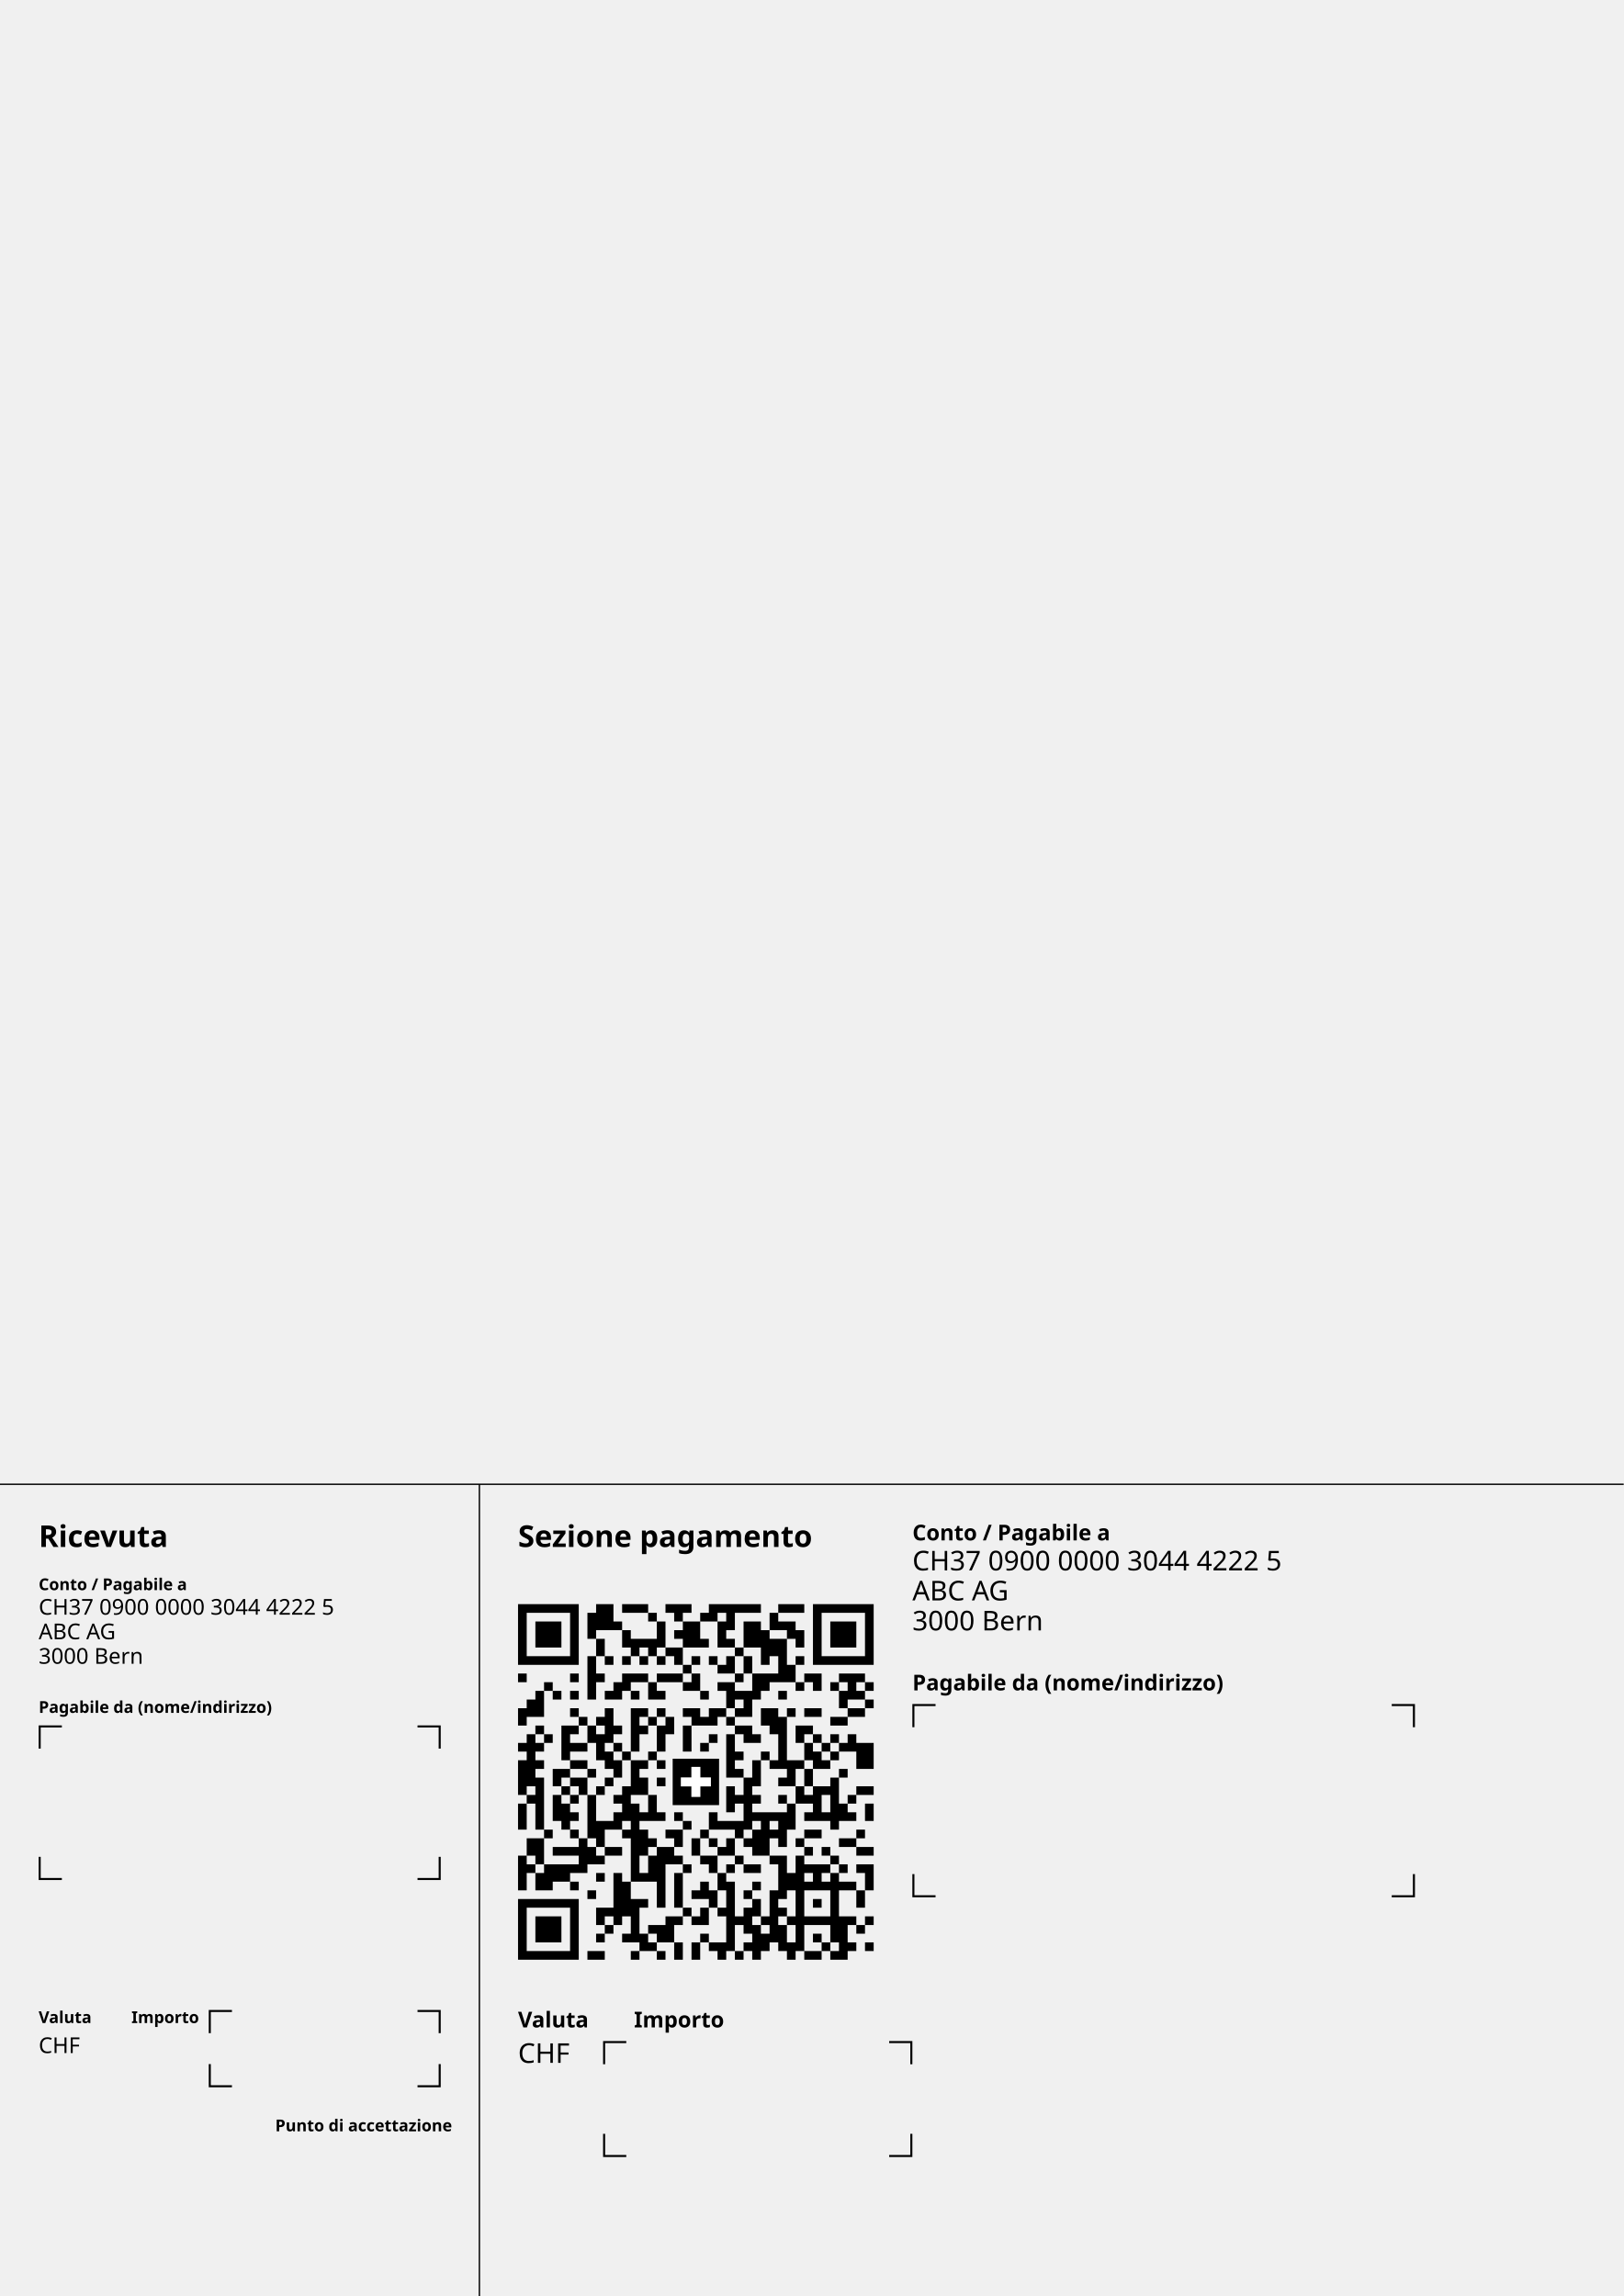
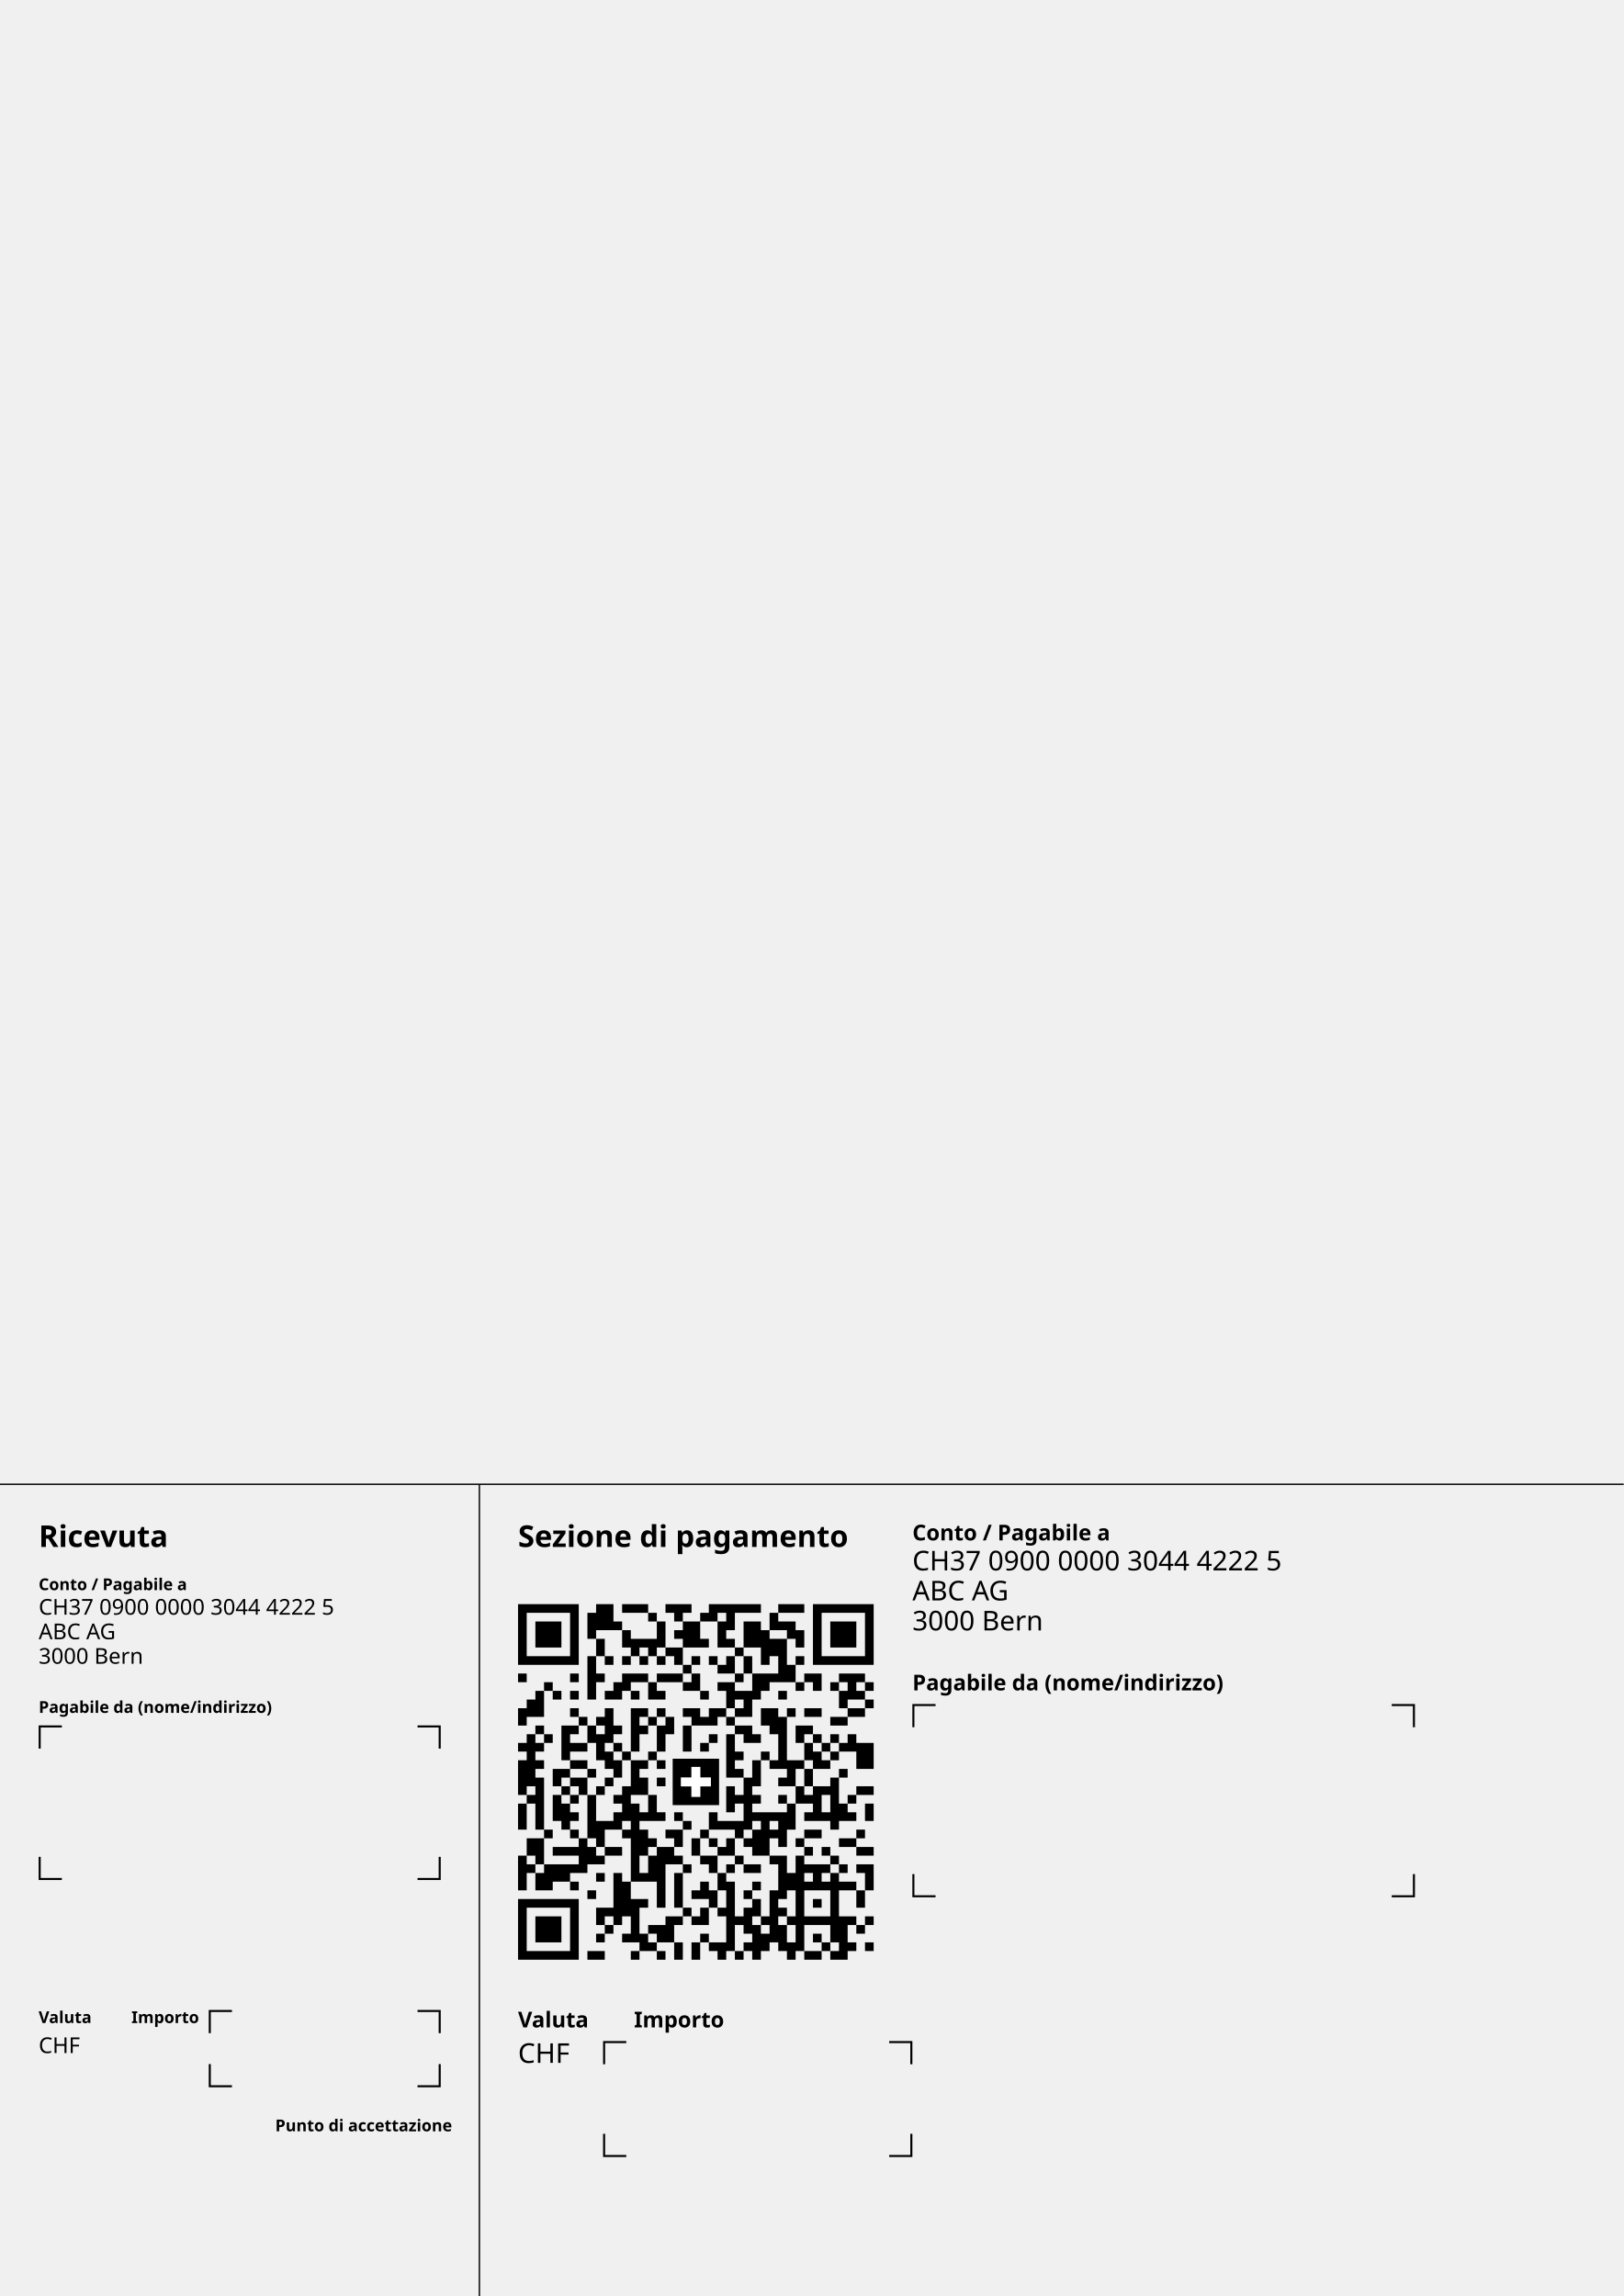
<svg xmlns="http://www.w3.org/2000/svg" width="210mm" height="297mm" version="1.1" viewBox="0 0 595.276 841.89">
  <g font-family="Frutiger" transform="translate(0 841.89)">
    <g transform="translate(189.921 -0)">
-       <text x="0" y="-274.665" font-size="11" font-weight="bold">Sezione pagamento</text>
+       <text x="0" y="-274.665" font-size="11" font-weight="bold">Sezione di pagamento</text>
    </g>
    <g transform="translate(189.921 -123.307) scale(3.18)">
      <path d="M0,-41h7v1h-7zm9,0h2v3h-2zm3,0h3v1h-3zm5,0h3v1h-3zm5,0h6v1h-6zm8,0h3v1h-3z m4,0h7v1h-7zm-34,1h1v6h-1zm6,0h1v6h-1zm2,0h1v3h-1zm7,0h1v1h-1zm3,0h1v1h-1z m3,0h2v1h-2zm3,0h1v2h-1zm5,0h1v2h-1zm5,0h1v6h-1zm6,0h1v6h-1zm-38,1h3v3h-3z m9,0h1v1h-1zm5,0h1v3h-1zm3,0h2v3h-2zm4,0h1v3h-1zm3,0h2v3h-2zm4,0h2v1h-2z m6,0h3v3h-3zm-24,1h1v2h-1zm6,0h1v1h-1zm10,0h1v4h-1zm3,0h2v1h-2zm-22,1h1v2h-1z m4,0h3v1h-3zm8,0h1v1h-1zm3,0h1v1h-1zm5,0h2v2h-2zm3,0h1v1h-1zm-19,1h1v1h-1z m2,0h1v1h-1zm2,0h2v1h-2zm8,0h1v1h-1zm-24,1h5v1h-5zm7,0h1v5h-1zm2,0h1v1h-1z m2,0h1v1h-1zm2,0h1v1h-1zm2,0h1v1h-1zm2,0h1v1h-1zm2,0h1v1h-1zm2,0h1v1h-1z m2,0h1v2h-1zm2,0h1v2h-1zm4,0h1v3h-1zm2,0h1v1h-1zm3,0h5v1h-5zm-16,1h1v1h-1z m4,0h1v1h-1zm8,0h1v2h-1zm-31,1h1v1h-1zm6,0h1v1h-1zm3,0h1v1h-1zm3,0h3v1h-3z m4,0h3v1h-3zm4,0h1v2h-1zm5,0h1v1h-1zm2,0h2v2h-2zm2,0h1v1h-1zm4,0h2v1h-2z m4,0h3v1h-3zm-34,1h1v1h-1zm8,0h2v1h-2zm4,0h1v2h-1zm4,0h1v1h-1zm4,0h2v1h-2z m9,0h1v1h-1zm2,0h1v1h-1zm2,0h1v1h-1zm2,0h1v2h-1zm2,0h1v1h-1zm-38,1h1v3h-1z m2,0h1v1h-1zm2,0h1v1h-1zm4,0h2v1h-2zm3,0h1v1h-1zm3,0h1v1h-1zm5,0h1v1h-1z m3,0h4v1h-4zm6,0h1v1h-1zm7,0h1v2h-1zm2,0h1v1h-1zm-38,1h1v2h-1zm23,0h1v1h-1z m2,0h1v2h-1zm14,0h1v1h-1zm-40,1h1v2h-1zm6,0h1v1h-1zm4,0h1v4h-1zm3,0h1v5h-1z m1,0h1v1h-1zm2,0h1v1h-1zm3,0h2v1h-2zm3,0h2v1h-2zm3,0h1v1h-1zm3,0h2v2h-2z m3,0h1v1h-1zm2,0h2v1h-2zm5,0h2v1h-2zm-31,1h1v1h-1zm2,0h1v1h-1zm6,0h1v1h-1z m2,0h1v2h-1zm3,0h3v1h-3zm4,0h1v1h-1zm6,0h1v6h-1zm6,0h2v1h-2zm-34,1h1v1h-1z m3,-0h1v4h-1zm1,0h1v1h-1zm2,0h1v2h-1zm3,0h1v1h-1zm3,0h1v1h-1zm2,0h1v3h-1z m3,0h1v3h-1zm6,0h2v1h-2zm4,0h1v1h-1zm3,0h2v1h-2zm-31,1h1v6h-1zm2,0h1v1h-1z m6,-0h1v3h-1zm13,0h1v1h-1zm2,0h1v5h-1zm2,0h2v1h-2zm6,0h1v1h-1zm2,0h1v1h-1z m2,0h1v1h-1zm2,0h1v2h-1zm-38,1h1v1h-1zm2,0h1v1h-1zm4,0h2v1h-2zm5,0h1v1h-1z m10,0h1v1h-1zm12,-0h1v2h-1zm2,0h1v1h-1zm2,0h1v1h-1zm2,0h2v3h-2zm-29,1h1v2h-1z m2,-0h1v1h-1zm3,0h1v1h-1zm10,0h1v1h-1zm3,0h1v1h-1zm6,0h1v2h-1zm2,-0h1v1h-1z m-36,1h1v4h-1zm2,0h1v1h-1zm4,0h2v1h-2zm5,0h1v2h-1zm2,-0h1v4h-1zm1,0h1v1h-1z m2,0h1v1h-1zm11,-0h1v3h-1zm2,0h1v1h-1zm2,-0h1v3h-1zm1,0h1v1h-1zm3,0h1v1h-1z m-31,1h2v1h-2zm4,0h1v1h-1zm17,0h1v1h-1zm8,-0h1v2h-1zm4,0h1v1h-1zm-35,1h1v6h-1z m2,-0h1v1h-1zm2,0h2v1h-2zm4,0h1v1h-1zm4,0h1v2h-1zm2,0h1v1h-1zm10,0h1v6h-1z m4,-0h1v1h-1zm6,0h1v6h-1zm-31,1h1v1h-1zm2,0h1v1h-1zm2,0h1v1h-1zm3,0h1v4h-1z m12,0h1v3h-1zm8,0h1v2h-1zm2,0h1v4h-1zm1,0h1v1h-1zm4,0h2v1h-2zm-38,1h1v1h-1z m3,0h1v3h-1zm2,0h1v1h-1zm2,0h1v5h-1zm3,0h1v1h-1zm4,0h1v3h-1zm10,0h1v1h-1z m2,0h1v1h-1zm3,0h1v1h-1zm3,0h1v1h-1zm5,0h1v1h-1zm-38,1h1v3h-1zm5,0h1v3h-1z m8,0h1v9h-1zm18,0h1v3h-1zm6,0h1v2h-1zm3,0h1v2h-1zm-34,1h1v1h-1zm5,0h1v2h-1z m3,0h1v1h-1zm2,0h1v1h-1zm2,0h1v1h-1zm4,0h1v2h-1zm5,0h4v1h-4zm6,0h1v1h-1z m2,0h1v1h-1zm3,0h1v1h-1zm-29,1h1v3h-1zm1,0h1v1h-1zm9,0h1v1h-1zm4,0h3v1h-3z m5,0h1v4h-1zm2,0h1v3h-1zm-27,1h1v1h-1zm3,0h1v1h-1zm6,0h1v1h-1zm2,0h1v3h-1z m3,0h2v1h-2zm4,0h1v1h-1zm4,0h1v1h-1zm2,0h1v3h-1zm2,0h1v1h-1zm4,0h2v1h-2z m6,0h1v1h-1zm-38,1h2v2h-2zm6,0h1v4h-1zm8,0h1v1h-1zm3,0h1v1h-1zm2,0h1v2h-1z m2,0h1v1h-1zm2,0h1v2h-1zm2,0h1v1h-1zm6,0h1v1h-1zm5,0h2v1h-2zm-33,1h3v1h-3z m4,0h1v2h-1zm2,0h2v1h-2zm6,0h1v7h-1zm1,0h1v2h-1zm6,0h1v1h-1zm10,0h1v1h-1z m2,0h1v1h-1zm4,0h2v1h-2zm-39,1h1v4h-1zm2,0h1v1h-1zm7,0h1v1h-1zm6,0h1v3h-1z m3,0h1v1h-1zm3,0h2v1h-2zm4,0h1v1h-1zm4,0h2v1h-2zm3,0h1v11h-1zm4,0h1v1h-1z m-35,1h1v1h-1zm2,0h3v2h-3zm3,0h1v1h-1zm13,0h1v1h-1zm3,0h1v1h-1zm2,0h1v1h-1z m2,0h2v1h-2zm4,0h1v4h-1zm3,-0h3v1h-3zm4,0h1v1h-1zm2,0h2v1h-2zm-37,1h1v2h-1z m7,0h1v1h-1zm2,0h1v6h-1zm3,-0h1v1h-1zm4,0h1v4h-1zm5,-0h1v2h-1zm8,0h1v2h-1z m3,0h1v2h-1zm2,0h1v8h-1zm4,0h1v2h-1zm-37,1h1v1h-1zm3,0h1v1h-1zm6,0h1v4h-1z m9,0h1v2h-1zm3,0h1v8h-1zm3,0h1v1h-1zm6,0h1v1h-1zm2,0h1v1h-1zm2,0h2v1h-2z m-29,1h1v1h-1zm12,0h1v1h-1zm2,0h1v2h-1zm4,0h1v1h-1zm3,0h1v6h-1zm10,0h1v2h-1z m-39,1h7v1h-7zm13,0h1v5h-1zm1,0h1v1h-1zm13,0h1v2h-1zm7,0h1v1h-1zm-34,1h1v6h-1z m6,0h1v6h-1zm3,-0h2v1h-2zm10,0h1v1h-1zm2,0h1v2h-1zm2,-0h1v1h-1zm3,0h1v3h-1z m4,-0h1v1h-1zm-28,1h3v3h-3zm7,-0h1v1h-1zm8,0h1v3h-1zm1,-0h1v1h-1zm2,0h1v1h-1z m5,0h1v1h-1zm3,0h1v1h-1zm3,0h1v1h-1zm2,0h3v1h-3zm4,0h1v5h-1zm1,0h1v1h-1z m2,0h1v1h-1zm-30,1h1v1h-1zm5,0h2v1h-2zm12,0h1v4h-1zm3,0h1v3h-1zm9,0h1v1h-1z m-30,1h1v1h-1zm3,0h1v1h-1zm2,0h1v2h-1zm2,0h1v1h-1zm5,0h1v1h-1zm7,0h1v2h-1z m6,0h1v1h-1zm-19,1h1v1h-1zm3,0h1v2h-1zm2,0h1v2h-1zm2,0h2v1h-2zm4,0h1v1h-1z m5,0h1v2h-1zm4,0h1v1h-1zm3,0h1v1h-1zm2,0h1v1h-1zm-39,1h5v1h-5zm7,0h2v1h-2z m5,0h1v1h-1zm3,0h1v1h-1zm7,0h1v1h-1zm2,0h1v1h-1zm8,0h2v1h-2zm3,0h1v1h-1z" fill="#000000" />
    </g>
    <g transform="translate(189.921 -123.307)">
      <path d="M56.693,-73.701h17.008v17.008h-17.008z" fill="#000000" />
      <path d="M63.543,-70.709h3.307v11.024h-3.307zm-3.858,3.858h11.024v3.307h-11.024z" fill="#ffffff" />
    </g>
    <g transform="translate(189.921 -0)">
      <text x="0" y="-98.482" font-size="8" font-weight="bold">Valuta</text>
      <text x="0" y="-85.482" font-size="10">CHF</text>
      <text x="42.52" y="-98.482" font-size="8" font-weight="bold">Importo</text>
      <path d="M31.556,-59.466l0,8.129l8.129,0m96.378,0l8.129,0l0,-8.129m0,-25.512l0,-8.129l-8.129,0m-96.378,0l-8.129,0l0,8.129" stroke="#000000" stroke-width="0.75" fill="none" />
    </g>
    <g transform="translate(334.488 -0)">
      <text x="0" y="-277.065" font-size="8" font-weight="bold">Conto / Pagabile a</text>
      <text x="0" y="-266.065" font-size="10">CH37 0900 0000 3044 4222 5</text>
      <text x="0" y="-255.065" font-size="10">ABC AG</text>
      <text x="0" y="-244.065" font-size="10">3000 Bern</text>
      <text x="0" y="-222.065" font-size="8" font-weight="bold">Pagabile da (nome/indirizzo)</text>
      <path d="M0.375,-154.702l0,8.129l8.129,0m167.244,0l8.129,0l0,-8.129m0,-53.858l0,-8.129l-8.129,0m-167.244,0l-8.129,0l0,8.129" stroke="#000000" stroke-width="0.75" fill="none" />
    </g>
    <g transform="translate(14.173 -0)">
      <text x="0" y="-274.665" font-size="11" font-weight="bold">Ricevuta</text>
      <text x="0" y="-258.822" font-size="6" font-weight="bold">Conto / Pagabile a</text>
      <text x="0" y="-249.822" font-size="8">CH37 0900 0000 3044 4222 5</text>
      <text x="0" y="-240.822" font-size="8">ABC AG</text>
      <text x="0" y="-231.822" font-size="8">3000 Bern</text>
      <text x="0" y="-213.822" font-size="6" font-weight="bold">Pagabile da (nome/indirizzo)</text>
      <path d="M0.375,-161.033l0,8.129l8.129,0m130.394,0l8.129,0l0,-8.129m0,-39.685l0,-8.129l-8.129,0m-130.394,0l-8.129,0l0,8.129" stroke="#000000" stroke-width="0.75" fill="none" />
      <text x="0" y="-100.082" font-size="6" font-weight="bold">Valuta</text>
      <text x="0" y="-89.082" font-size="8">CHF</text>
      <text x="34.016" y="-100.082" font-size="6" font-weight="bold">Importo</text>
      <path d="M62.737,-85.039l0,8.129l8.129,0m68.031,0l8.129,0l0,-8.129m0,-11.339l0,-8.129l-8.129,0m-68.031,0l-8.129,0l0,8.129" stroke="#000000" stroke-width="0.75" fill="none" />
      <text x="86.724" y="-60.397" font-size="6" font-weight="bold">Punto di accettazione</text>
    </g>
    <path d="M175.748,-0l0,-297.638m-175.748,0l595.276,0" stroke="#000000" stroke-width="0.5" fill="none" />
  </g>
</svg>
